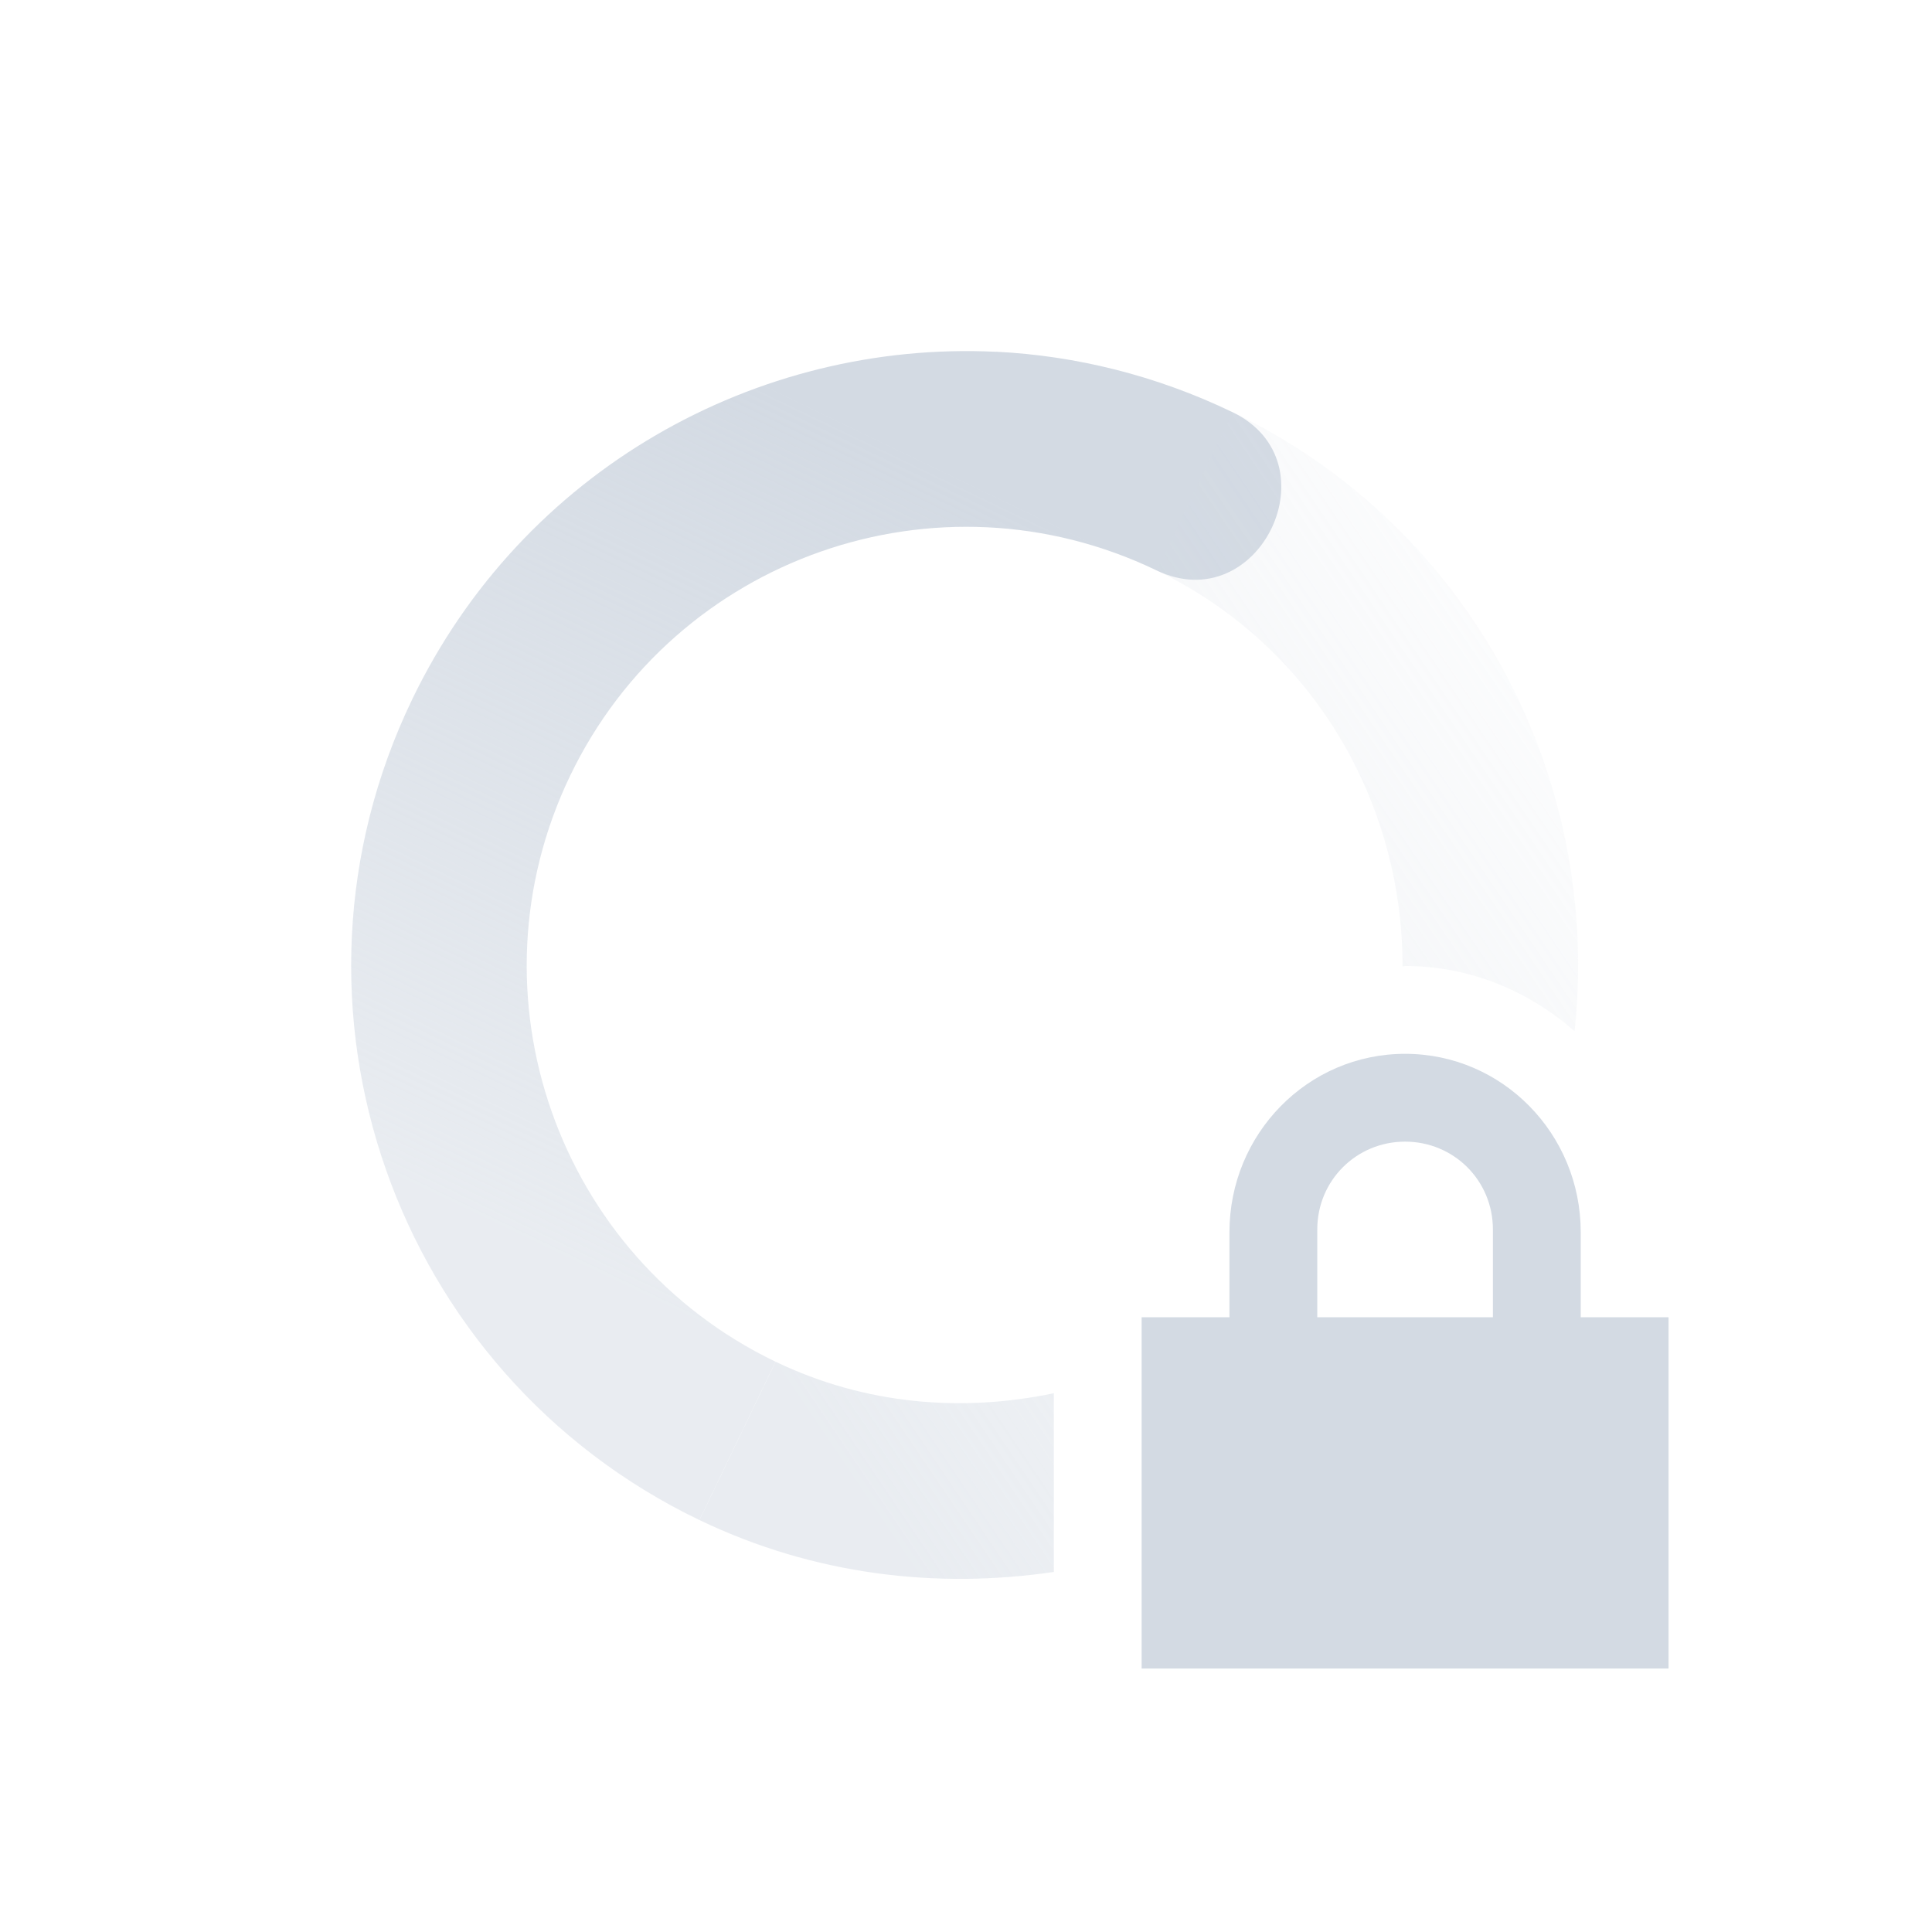
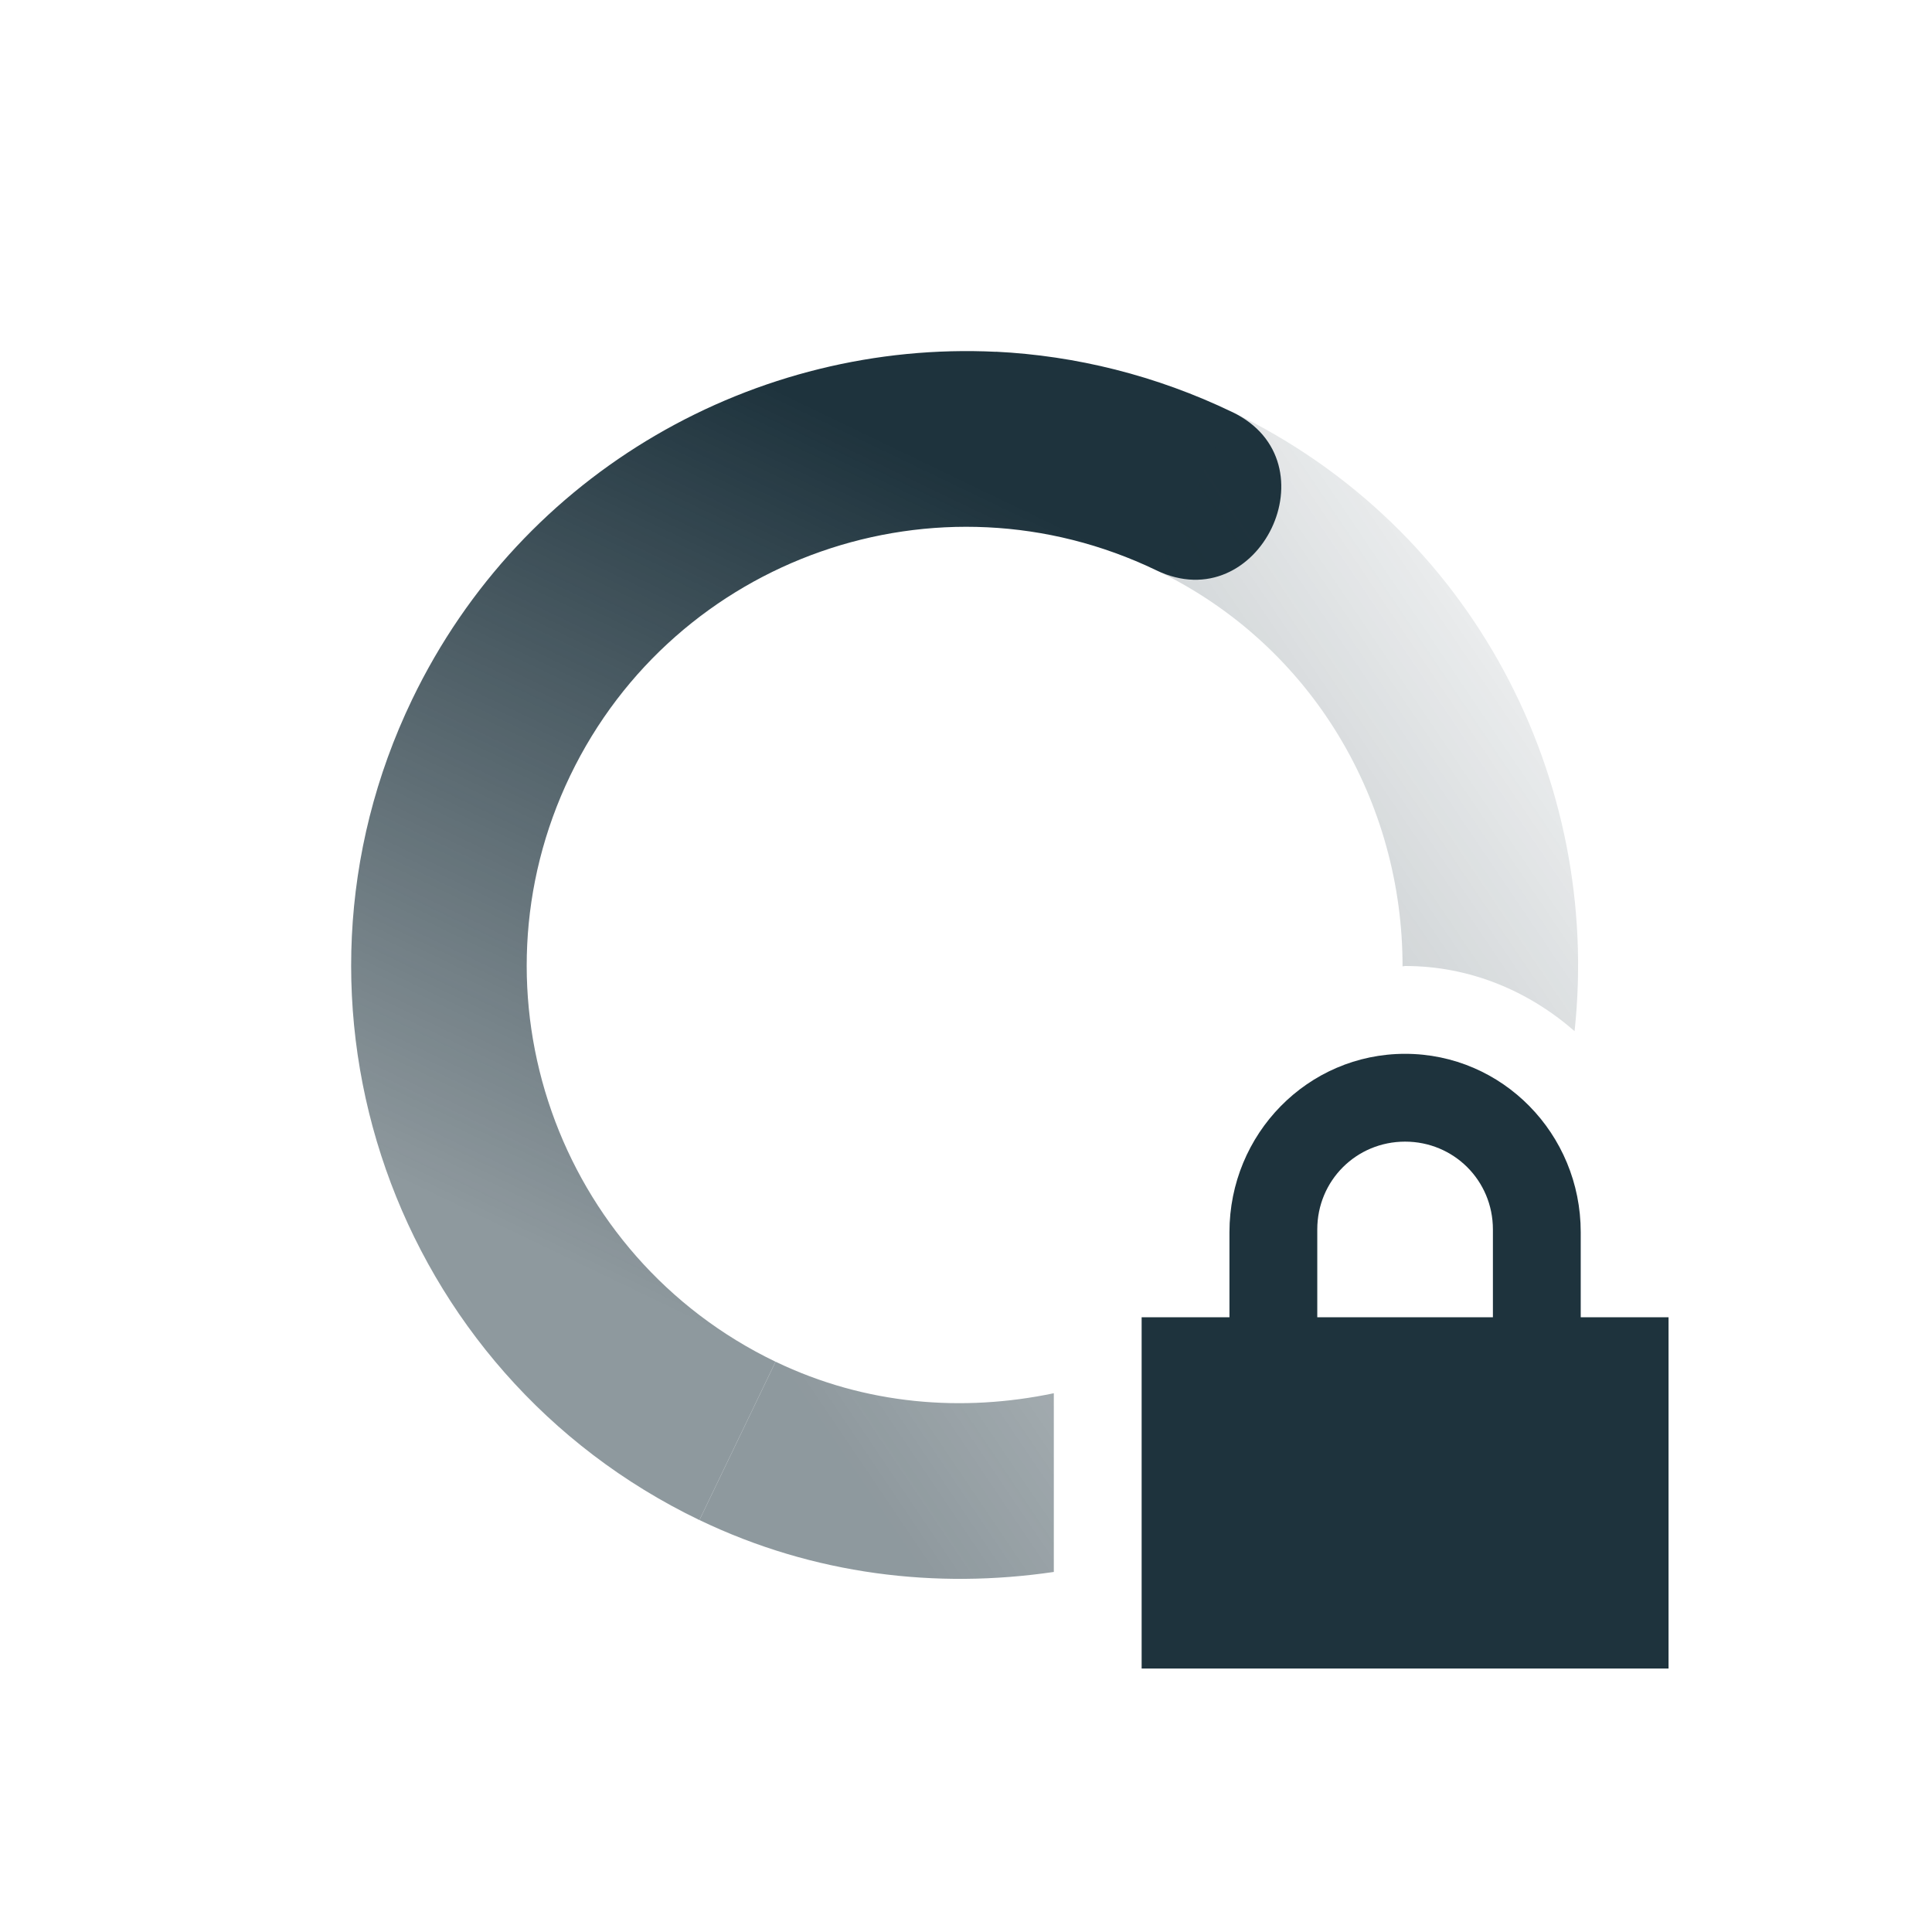
- <svg xmlns="http://www.w3.org/2000/svg" width="22" version="1.1" height="22">
-   <defs>
+ <svg xmlns="http://www.w3.org/2000/svg" width="22" version="1.1" height="22" id="svg20">
+   <defs id="defs12">
    <linearGradient id="linearGradient3605" x1="7" gradientUnits="userSpaceOnUse" x2="19" gradientTransform="matrix(.43366 -.90108 -.90108 -.43366 16.609 27.017)" y1="12" y2="5">
-       <stop stop-opacity=".5" stop-color="#d3dae3" offset="0" />
-       <stop stop-opacity="0" stop-color="#d3dae3" offset="1" />
+       <stop stop-opacity=".5" stop-color="#d3dae3" offset="0" id="stop2" style="stop-color:#1e333d;stop-opacity:0.502" />
+       <stop stop-opacity="0" stop-color="#d3dae3" offset="1" id="stop4" style="stop-color:#1e333d;stop-opacity:0" />
    </linearGradient>
    <linearGradient id="linearGradient3611" x1="7" gradientUnits="userSpaceOnUse" x2="17" gradientTransform="matrix(-.43366 .90108 .90108 .43366 5.3906 -5.0168)" y1="12" y2="12">
-       <stop stop-color="#d3dae3" offset="0" />
-       <stop stop-color="#d3dae3" stop-opacity=".5" offset="1" />
+       <stop stop-color="#d3dae3" offset="0" id="stop7" style="stop-color:#1e333d;stop-opacity:1" />
+       <stop stop-color="#d3dae3" stop-opacity=".5" offset="1" id="stop9" style="stop-color:#1e333d;stop-opacity:0.502" />
    </linearGradient>
  </defs>
-   <path style="fill:url(#linearGradient3611)" d="m11.342 4.006c-2.725-0.132-5.391 1.346-6.649 3.959-1.677 3.483-0.212 7.667 3.271 9.344l0.867-1.803c-2.488-1.198-3.535-4.186-2.338-6.674 1.198-2.488 4.186-3.535 6.674-2.338 1.171 0.564 2.039-1.237 0.867-1.801-0.871-0.419-1.785-0.643-2.693-0.688z" />
-   <path style="fill:url(#linearGradient3605)" d="m14.035 4.693l-0.867 1.801c1.789 0.861 2.805 2.648 2.803 4.51 0.01 0 0.019-0.004 0.029-0.004 0.742 0 1.409 0.287 1.93 0.742 0.306-2.86-1.154-5.73-3.895-7.049zm-5.203 10.813l-0.867 1.803c1.305 0.627 2.702 0.787 4.035 0.591v-2.035c-1.036 0.217-2.141 0.135-3.168-0.359z" />
-   <path d="m16 12c-1.108 0-2 0.911-2 2.031v0.969h-1v4h6v-4h-1v-0.969c0-1.12-0.892-2.031-2-2.031zm0 1c0.554 0 1 0.442 1 1v1h-2v-1c0-0.558 0.446-1 1-1z" fill="#d3dae3" />
+   <path style="fill:url(#linearGradient3611)" d="m11.342 4.006c-2.725-0.132-5.391 1.346-6.649 3.959-1.677 3.483-0.212 7.667 3.271 9.344l0.867-1.803c-2.488-1.198-3.535-4.186-2.338-6.674 1.198-2.488 4.186-3.535 6.674-2.338 1.171 0.564 2.039-1.237 0.867-1.801-0.871-0.419-1.785-0.643-2.693-0.688z" id="path14" />
+   <path style="fill:url(#linearGradient3605)" d="m14.035 4.693l-0.867 1.801c1.789 0.861 2.805 2.648 2.803 4.51 0.01 0 0.019-0.004 0.029-0.004 0.742 0 1.409 0.287 1.93 0.742 0.306-2.86-1.154-5.73-3.895-7.049zm-5.203 10.813l-0.867 1.803c1.305 0.627 2.702 0.787 4.035 0.591v-2.035c-1.036 0.217-2.141 0.135-3.168-0.359z" id="path16" />
+   <path d="m16 12c-1.108 0-2 0.911-2 2.031v0.969h-1v4h6v-4h-1v-0.969c0-1.12-0.892-2.031-2-2.031zm0 1c0.554 0 1 0.442 1 1v1h-2v-1c0-0.558 0.446-1 1-1z" fill="#d3dae3" id="path18" style="fill:#1e333d;fill-opacity:1" />
</svg>
